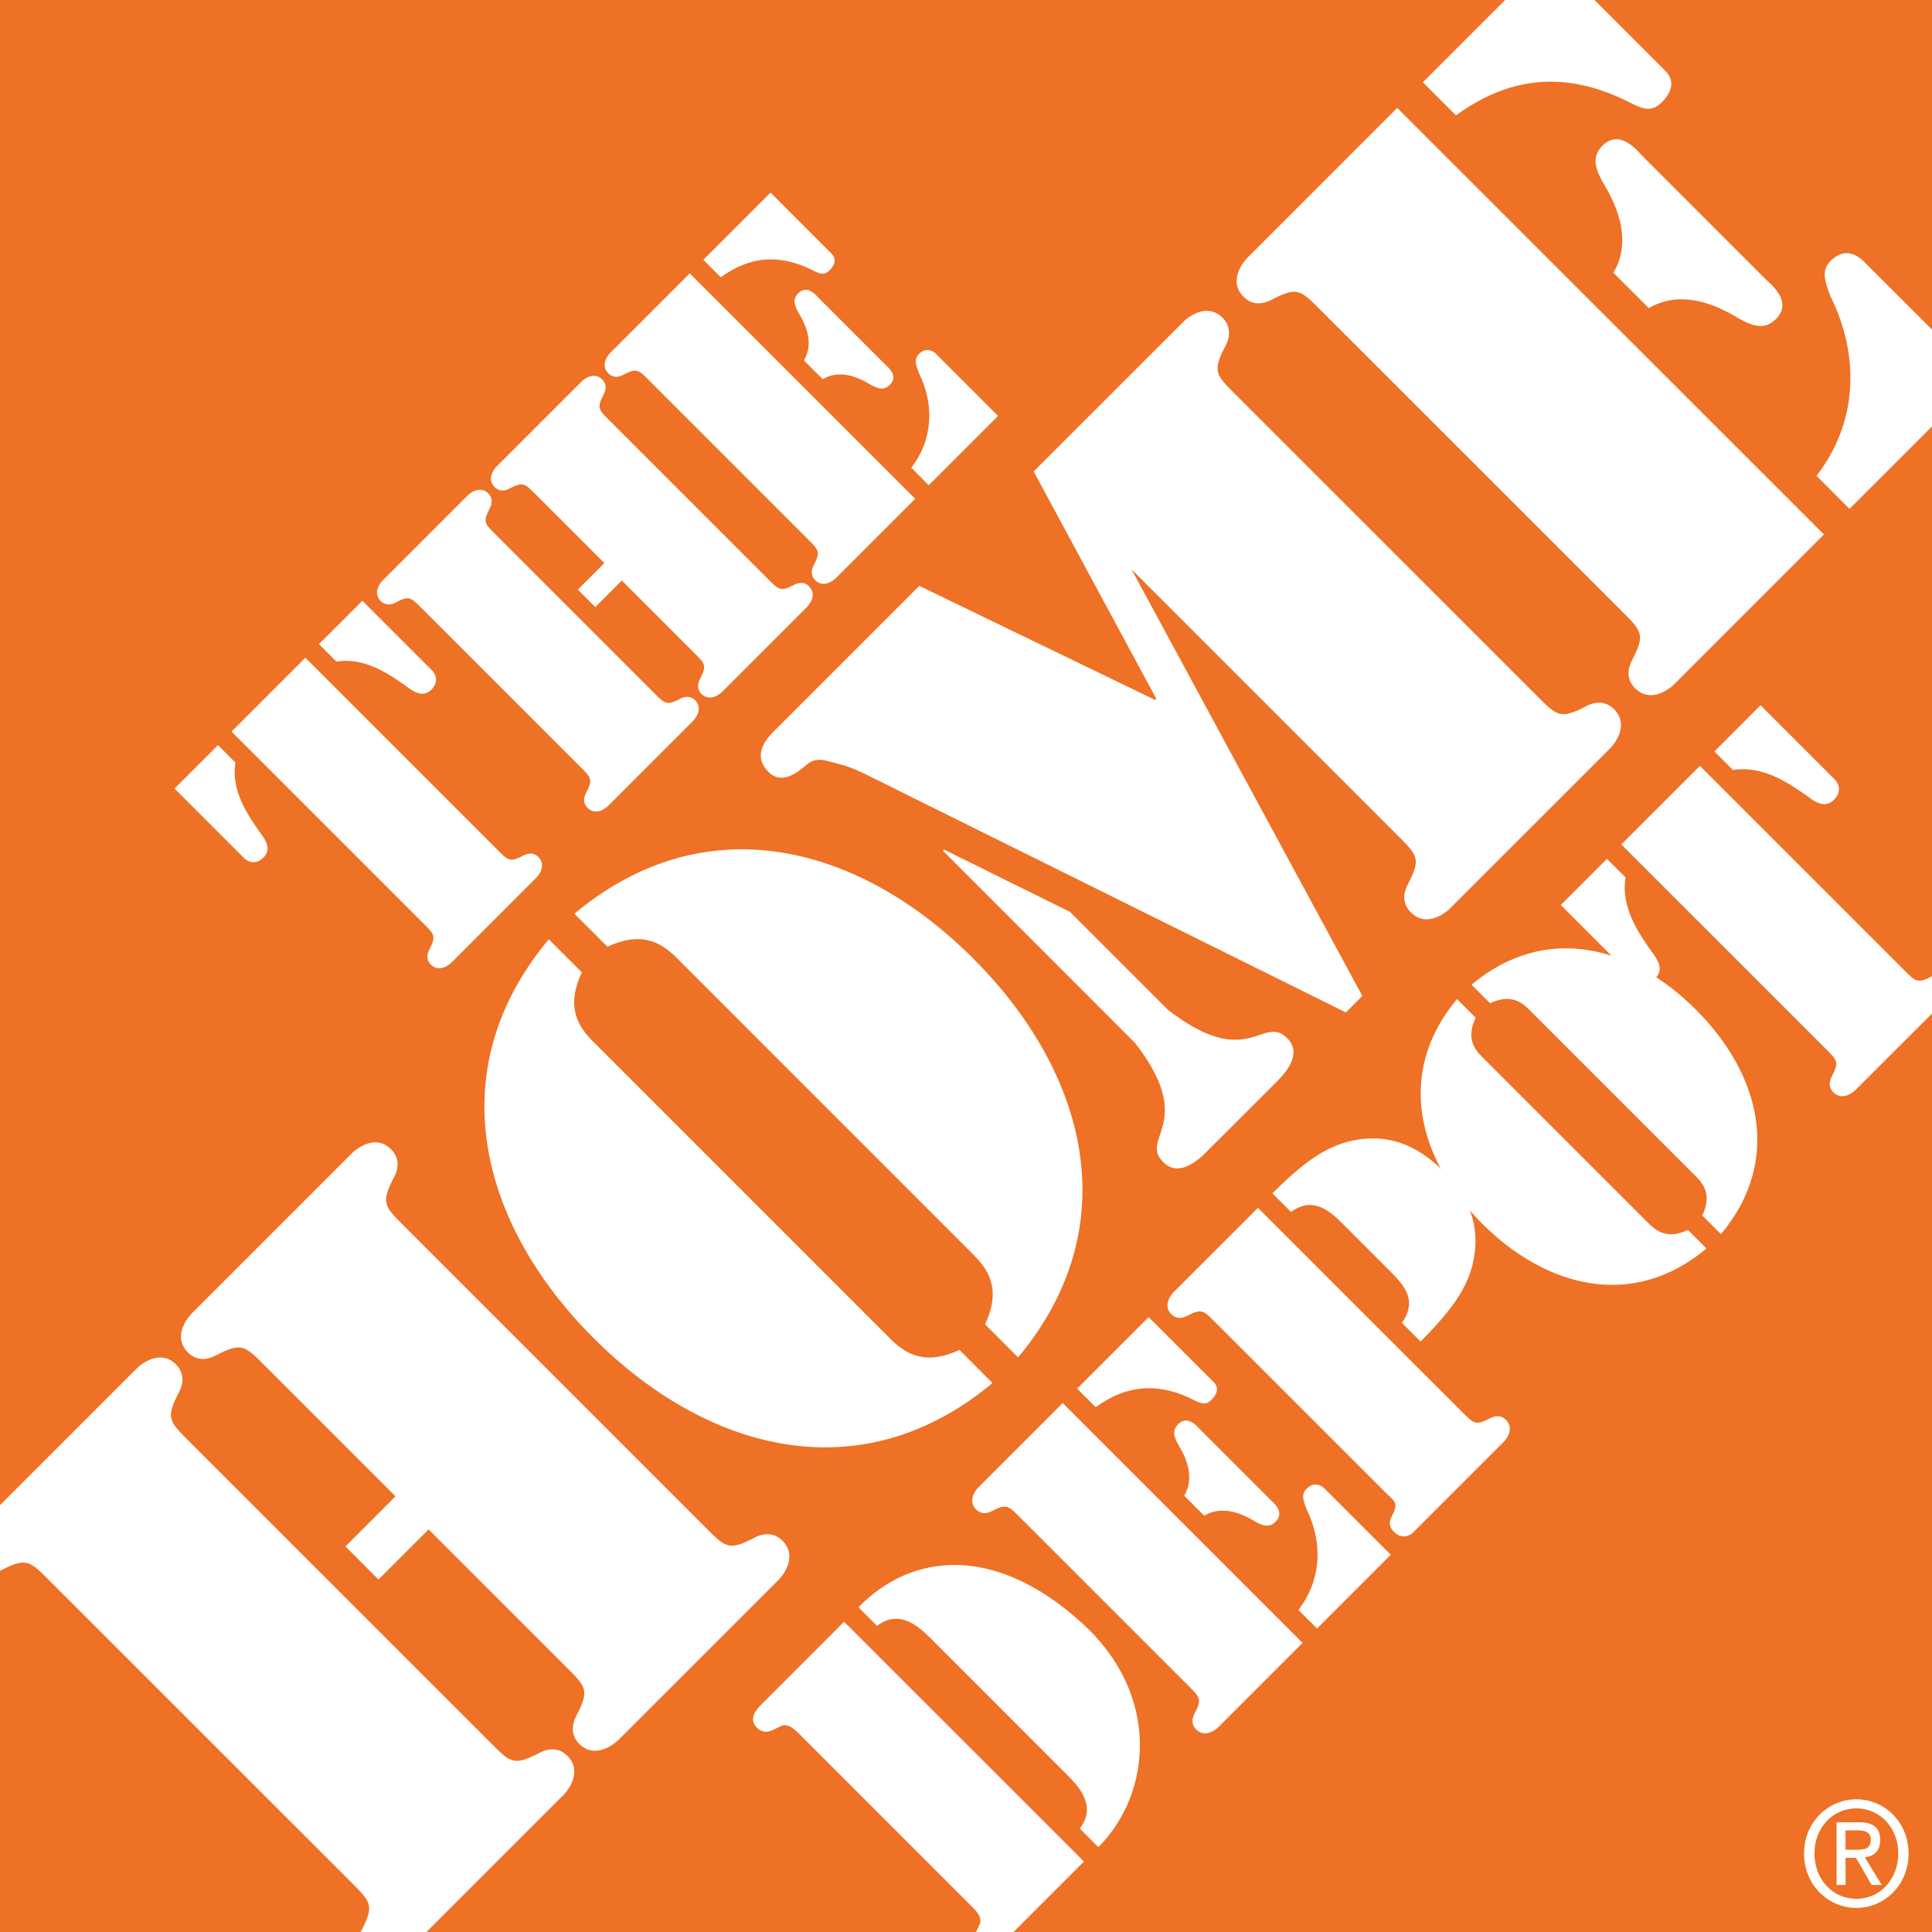
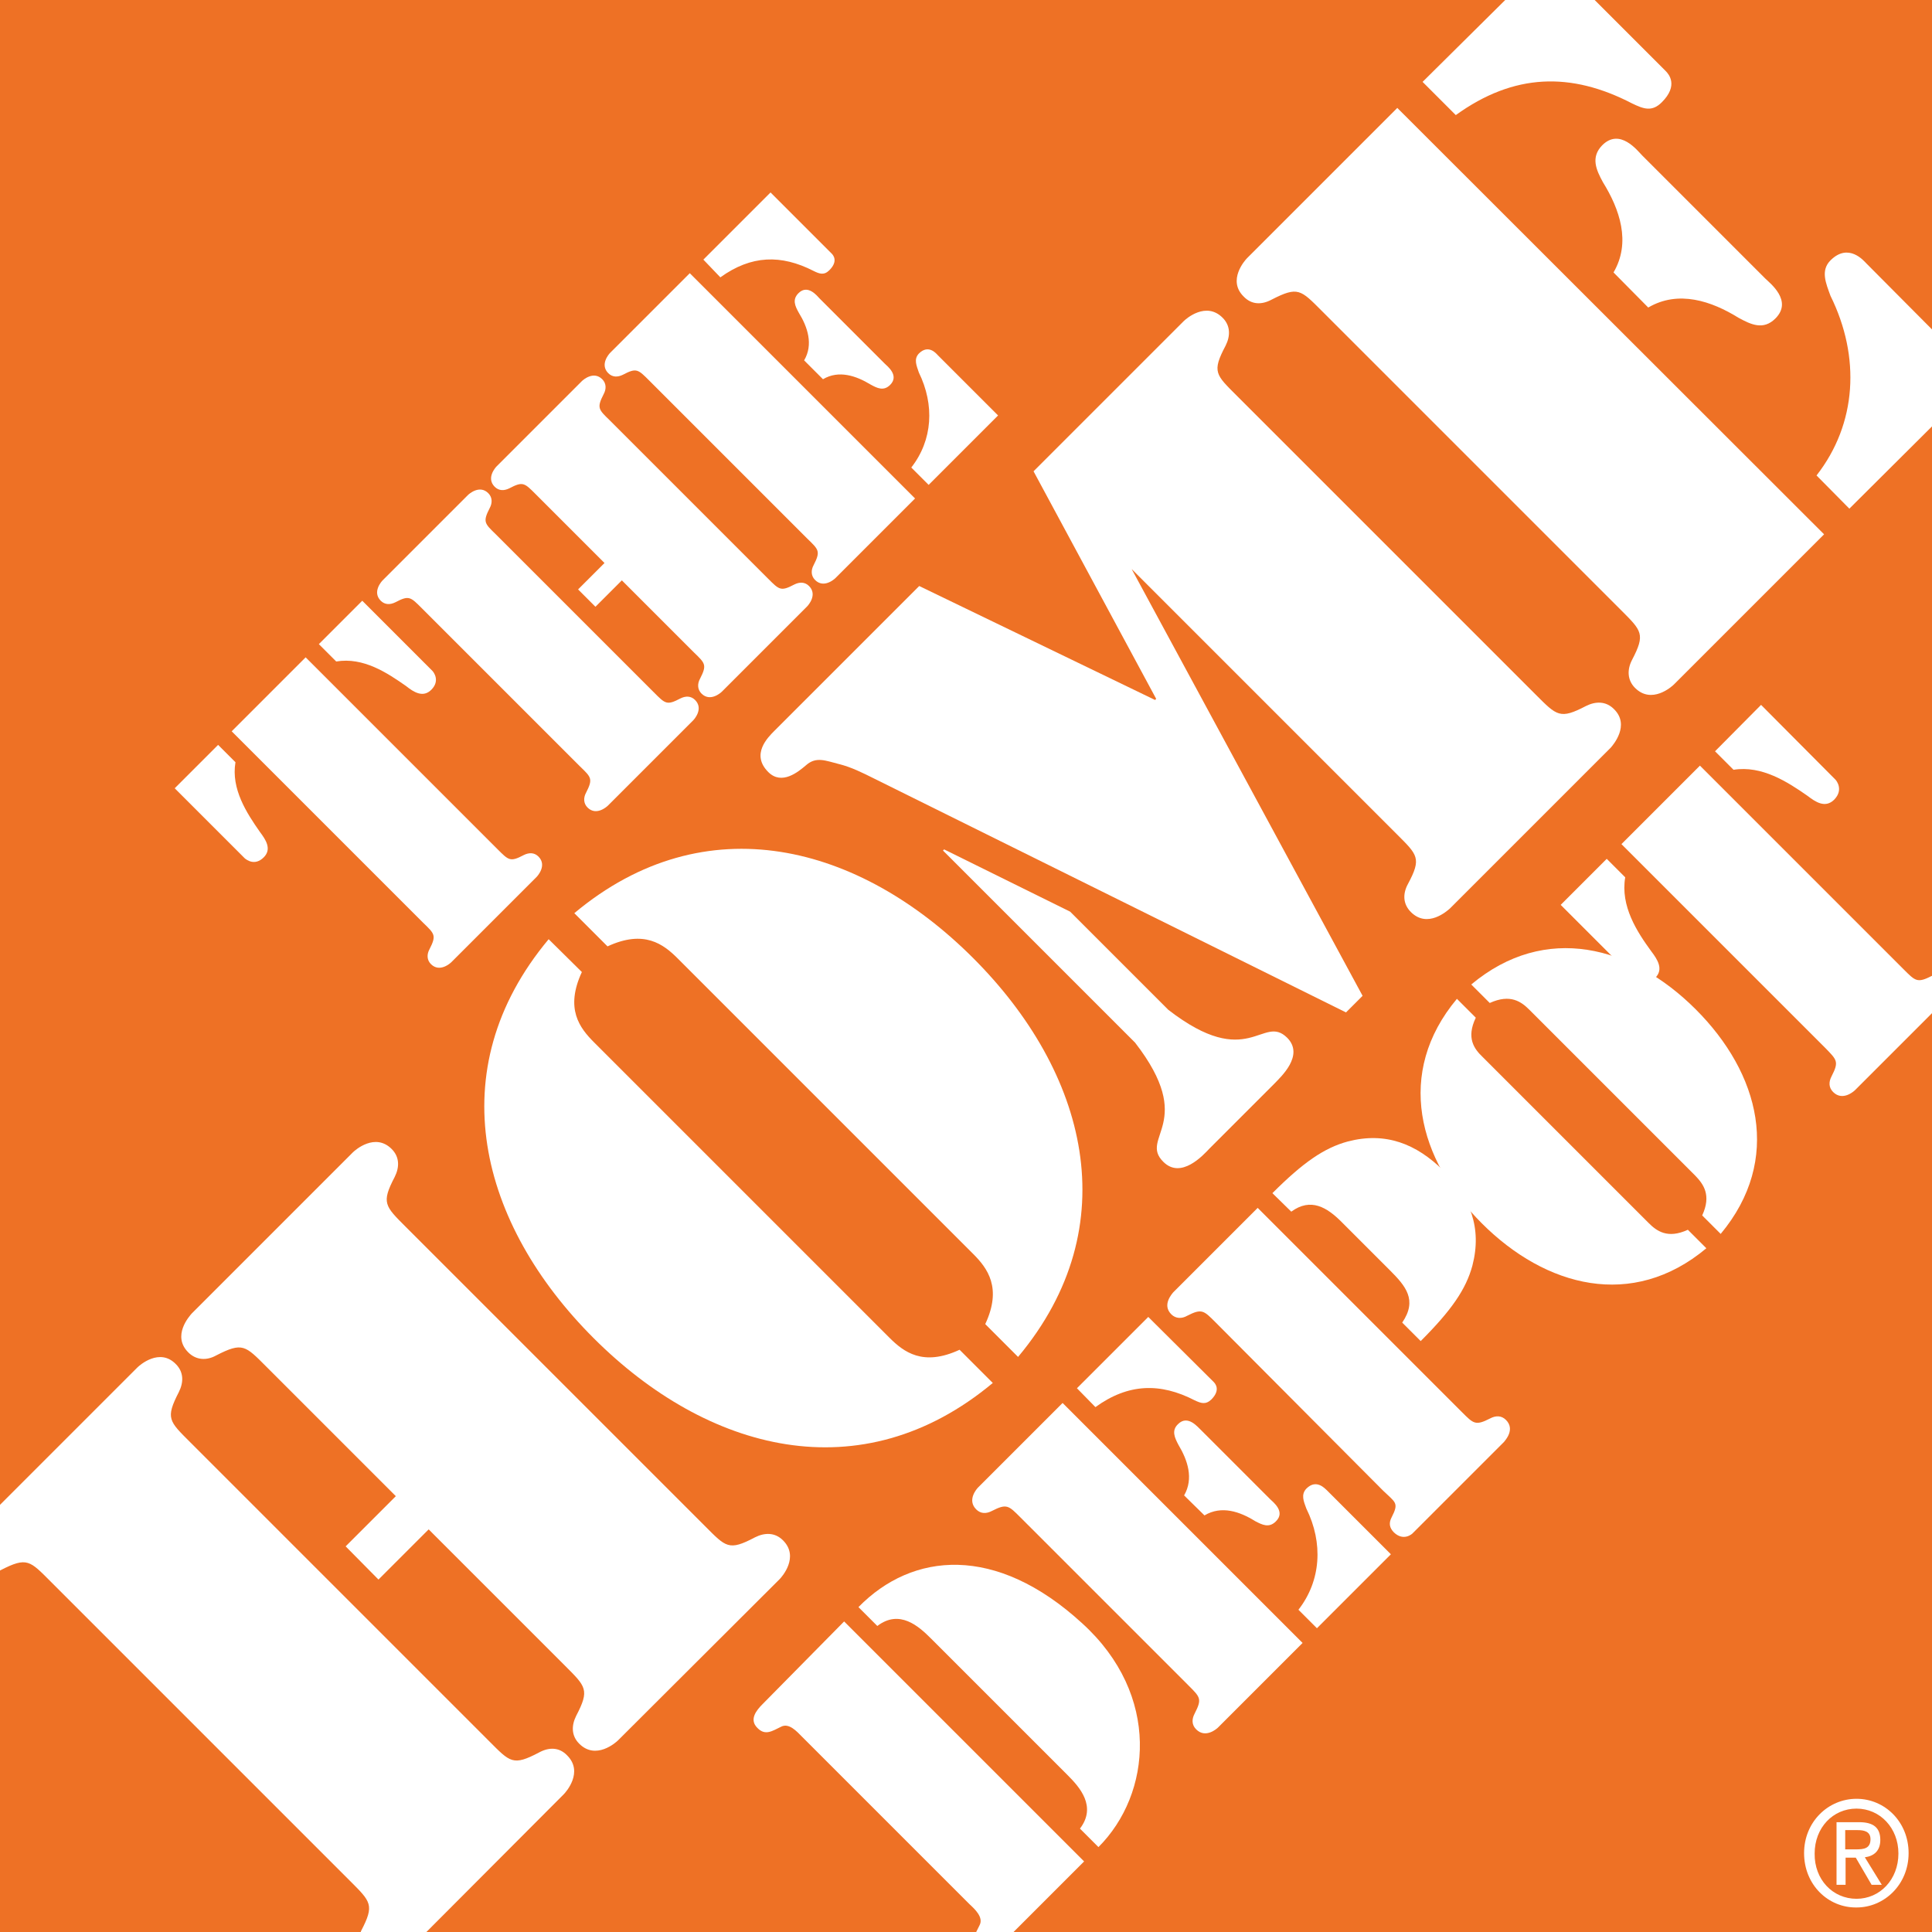
- <svg xmlns="http://www.w3.org/2000/svg" version="1.1" id="Layer_1" x="0px" y="0px" width="175.748px" height="175.748px" viewBox="0 0 175.748 175.748" style="enable-background:new 0 0 175.748 175.748;" xml:space="preserve">
-   <polygon style="fill:#EE7125;" points="0,0 175.748,0 175.748,175.748 0,175.748 " />
-   <path style="fill:#FFFFFF;" d="M38.988,139.122l-4.561,4.56l-3-3.008l4.551-4.558l-11.784-11.779 c-1.912-1.917-2.174-2.278-4.56-1.041c-0.874,0.47-1.817,0.463-2.536-0.264c-1.504-1.503,0.102-3.308,0.311-3.521l14.651-14.649 c0.207-0.207,2.014-1.811,3.519-0.313c0.728,0.731,0.734,1.663,0.266,2.541c-1.246,2.384-0.88,2.642,1.038,4.56L64.07,138.84 c1.916,1.924,2.177,2.289,4.563,1.038c0.882-0.461,1.81-0.457,2.54,0.267c1.5,1.506-0.099,3.318-0.304,3.527l-14.655,14.646 c-0.21,0.207-2.023,1.81-3.526,0.312c-0.722-0.73-0.724-1.663-0.264-2.544c1.249-2.382,0.883-2.642-1.035-4.562L38.988,139.122 L38.988,139.122z M38.79,175.748h-5.977c0.015-0.031,0.031-0.062,0.047-0.094c1.238-2.373,0.878-2.639-1.039-4.557L4.629,143.911 c-1.924-1.925-2.179-2.288-4.562-1.047c-0.022,0.012-0.045,0.021-0.067,0.034v-5.979l12.491-12.489 c0.207-0.201,2.018-1.812,3.518-0.312c0.726,0.73,0.733,1.66,0.267,2.541c-1.247,2.39-0.883,2.645,1.042,4.568l27.188,27.184 c1.92,1.926,2.176,2.288,4.562,1.044c0.88-0.468,1.814-0.468,2.54,0.262c1.501,1.507-0.103,3.315-0.308,3.522L38.79,175.748 L38.79,175.748z" />
-   <path style="fill:#FFFFFF;" d="M113.439,23.482L127.1,9.817l38.817,38.799L152.25,62.29c-0.208,0.207-2.025,1.812-3.525,0.31 c-0.728-0.729-0.728-1.666-0.262-2.541c1.24-2.384,0.883-2.645-1.04-4.567l-27.194-27.188c-1.92-1.914-2.176-2.281-4.562-1.035 c-0.882,0.465-1.815,0.465-2.538-0.263C111.624,25.506,113.232,23.686,113.439,23.482L113.439,23.482z M136.919,0h8.129l6.464,6.468 c0.262,0.258,1.199,1.302-0.357,2.847c-0.883,0.884-1.66,0.625-2.695,0.11c-5.546-2.868-10.73-2.76-16.016,1.067l-3.012-3.006 L136.919,0L136.919,0z M175.748,29.98v8.81l-7.505,7.499l-3.003-3.005c3.678-4.716,4.025-10.778,1.275-16.323 c-0.416-1.143-0.938-2.287-0.006-3.213c1.659-1.659,3.057,0.055,3.264,0.266L175.748,29.98L175.748,29.98z M146.768,24.813 c1.604-2.744,0.562-5.75-0.945-8.191c-0.611-1.134-1.137-2.282-0.053-3.369c1.604-1.597,3.223,0.524,3.637,0.939l11.201,11.204 c0.416,0.414,2.541,2.028,0.94,3.631c-1.091,1.092-2.229,0.562-3.377-0.058c-2.438-1.501-5.442-2.536-8.187-0.942L146.768,24.813 L146.768,24.813z" />
-   <path style="fill:#FFFFFF;" d="M98.602,169.34l-6.41,6.408h-3.408c0.09-0.203,0.199-0.412,0.306-0.634 c0.386-0.724-0.463-1.46-0.898-1.896L72.902,157.93c-0.44-0.436-1.166-1.281-1.895-0.899c-0.787,0.379-1.429,0.846-2.162,0.118 c-0.756-0.758-0.115-1.58,0.469-2.156l7.468-7.469L98.602,169.34L98.602,169.34z" />
-   <path style="fill:#FFFFFF;" d="M147.486,76.814l7.148-7.147l18.553,18.552c1.076,1.08,1.228,1.284,2.561,0.588v3.39l-6.994,6.989 c-0.115,0.116-1.137,1.024-1.982,0.174c-0.408-0.404-0.41-0.93-0.146-1.426c0.702-1.341,0.495-1.484-0.58-2.563L147.486,76.814 L147.486,76.814z M166.947,70.948c0.115,0.12,0.758,0.934-0.12,1.808c-0.815,0.814-1.72,0.207-2.445-0.354 c-1.812-1.277-4.146-2.793-6.739-2.354l-1.693-1.691l4.199-4.205L166.947,70.948L166.947,70.948z M141.979,82.326l4.199-4.199 l1.693,1.689c-0.441,2.6,1.076,4.93,2.361,6.738c0.554,0.73,1.162,1.635,0.348,2.449c-0.873,0.876-1.688,0.238-1.809,0.117 L141.979,82.326L141.979,82.326z" />
-   <path style="fill:#FFFFFF;" d="M52.929,88.452c-1.554,3.313-0.202,5.075,1.097,6.372L80.9,121.7 c1.297,1.299,3.063,2.647,6.375,1.095l3.009,3.014c-11.962,9.987-25.956,6.243-36.284-4.08C43.678,111.4,39.93,97.402,49.92,85.443 L52.929,88.452L52.929,88.452z M89.609,120.471c1.551-3.312,0.201-5.084-1.104-6.378L61.637,87.214 c-1.3-1.294-3.066-2.642-6.375-1.089l-3.011-3.007c11.958-9.992,25.959-6.249,36.282,4.075c10.324,10.327,14.072,24.32,4.08,36.286 L89.609,120.471L89.609,120.471z" />
-   <path style="fill:#FFFFFF;" d="M146.818,64.504c-0.73-0.719-1.66-0.729-2.543-0.258c-2.385,1.24-2.639,0.879-4.562-1.043 l-27.189-27.186c-1.924-1.92-2.289-2.177-1.039-4.566c0.457-0.877,0.457-1.813-0.266-2.54c-1.504-1.503-3.314,0.104-3.52,0.31 l-13.67,13.666l11.164,20.692l-0.107,0.099L83.627,53.296L70.482,66.439c-0.619,0.619-2.18,2.172-0.574,3.783 c1.244,1.248,2.75-0.047,3.42-0.621c0.936-0.824,1.77-0.41,3.007-0.096c1.089,0.26,2.126,0.78,3.165,1.305l42.928,21.29l1.5-1.498 L102.93,51.791l24.096,24.095c1.92,1.923,2.283,2.186,1.039,4.563c-0.471,0.886-0.463,1.815,0.271,2.542 c1.497,1.501,3.311-0.098,3.52-0.309l14.66-14.654C146.723,67.818,148.318,66.006,146.818,64.504L146.818,64.504z" />
-   <path style="fill:#FFFFFF;" d="M106.262,91.874l-8.923-8.922l-11.457-5.663l-0.104,0.105l17.48,17.485 c5.657,7.312,0.325,8.604,2.559,10.838c1.606,1.604,3.623-0.624,4.19-1.195l5.903-5.896c0.566-0.571,2.789-2.583,1.18-4.189 C114.859,92.202,113.574,97.534,106.262,91.874L106.262,91.874z" />
-   <path style="fill:#FFFFFF;" d="M78.092,146.207c4.899-5.02,12.482-5.719,20.362,1.463c7.174,6.529,6.302,15.514,1.459,20.357 l-1.69-1.692c1.547-2.017-0.029-3.767-1.143-4.871l-12.423-12.43c-1.11-1.106-2.86-2.681-4.87-1.136L78.092,146.207L78.092,146.207z " />
-   <path style="fill:#FFFFFF;" d="M88.971,135.33l7.698-7.699l21.819,21.82l-7.698,7.699c-0.117,0.113-1.14,1.02-1.985,0.175 c-0.406-0.408-0.408-0.935-0.146-1.429c0.703-1.34,0.498-1.486-0.578-2.568l-15.285-15.285c-1.08-1.076-1.229-1.281-2.566-0.586 c-0.498,0.27-1.022,0.268-1.434-0.143C87.948,136.473,88.854,135.445,88.971,135.33L88.971,135.33z M97.982,126.316l6.504-6.502 l5.922,5.916c0.146,0.147,0.675,0.729-0.202,1.607c-0.498,0.496-0.931,0.352-1.517,0.059c-3.125-1.604-6.037-1.545-9.018,0.608 L97.982,126.316L97.982,126.316z M118.109,146.445c2.07-2.652,2.277-6.067,0.729-9.193c-0.229-0.641-0.527-1.279-0.003-1.805 c0.938-0.934,1.726,0.027,1.841,0.146l5.838,5.837l-6.709,6.709L118.109,146.445L118.109,146.445z M107.725,136.059 c0.904-1.543,0.322-3.231-0.522-4.604c-0.354-0.645-0.646-1.289-0.03-1.902c0.905-0.9,1.812,0.297,2.045,0.529l6.303,6.304 c0.229,0.229,1.428,1.136,0.52,2.04c-0.607,0.614-1.251,0.321-1.895-0.031c-1.369-0.842-3.06-1.428-4.606-0.521L107.725,136.059 L107.725,136.059z" />
-   <path style="fill:#FFFFFF;" d="M115.745,108.557c2.772-2.773,4.696-4.119,6.858-4.697c3.443-0.879,6.215,0.203,8.668,2.648 c2.445,2.448,3.525,5.225,2.65,8.667c-0.586,2.161-1.926,4.089-4.699,6.857l-1.691-1.688c1.4-2.049,0.296-3.33-1.133-4.764 l-4.405-4.404c-1.313-1.309-2.774-2.244-4.556-0.93L115.745,108.557L115.745,108.557z M110.551,120.287 c-1.078-1.08-1.225-1.283-2.568-0.587c-0.494,0.267-1.019,0.261-1.428-0.149c-0.844-0.843,0.061-1.865,0.176-1.982l7.701-7.696 l18.557,18.556c1.074,1.074,1.223,1.284,2.564,0.58c0.498-0.261,1.021-0.264,1.432,0.145c0.85,0.847-0.057,1.869-0.174,1.982 l-8.256,8.258c-0.115,0.121-0.908,0.793-1.756-0.051c-0.406-0.41-0.479-0.867-0.217-1.363c0.701-1.34,0.334-1.326-0.744-2.408 L110.551,120.287L110.551,120.287z" />
-   <path style="fill:#FFFFFF;" d="M134.236,92.579c-0.877,1.866-0.121,2.854,0.607,3.583l15.113,15.109 c0.729,0.729,1.723,1.488,3.587,0.611l1.692,1.691c-6.737,5.634-14.614,3.535-20.418-2.272c-5.809-5.805-7.907-13.681-2.278-20.421 L134.236,92.579L134.236,92.579z M154.857,110.573c0.875-1.866,0.117-2.855-0.613-3.589l-15.109-15.107 c-0.73-0.732-1.721-1.488-3.588-0.617l-1.689-1.688c6.74-5.633,14.615-3.529,20.416,2.275c5.808,5.805,7.912,13.676,2.279,20.42 L154.857,110.573L154.857,110.573z" />
-   <path style="fill:#FFFFFF;" d="M21.061,66.547l6.717-6.717l17.438,17.438c1.015,1.015,1.152,1.207,2.413,0.549 c0.466-0.248,0.959-0.248,1.343,0.137c0.795,0.794-0.055,1.754-0.164,1.863l-7.759,7.762c-0.11,0.107-1.069,0.959-1.864,0.162 c-0.385-0.383-0.385-0.876-0.137-1.344c0.657-1.261,0.466-1.397-0.549-2.412L21.061,66.547L21.061,66.547z M39.349,61.036 c0.11,0.11,0.712,0.876-0.11,1.7c-0.769,0.768-1.619,0.19-2.303-0.329c-1.7-1.207-3.894-2.634-6.334-2.222l-1.59-1.59l3.949-3.947 L39.349,61.036L39.349,61.036z M15.878,71.729l3.949-3.949l1.589,1.591c-0.411,2.44,1.014,4.634,2.221,6.335 c0.521,0.686,1.097,1.535,0.33,2.302c-0.824,0.824-1.591,0.22-1.701,0.109L15.878,71.729L15.878,71.729z" />
-   <path style="fill:#FFFFFF;" d="M59.473,63.011c1.016,1.015,1.152,1.205,2.414,0.548c0.465-0.246,0.959-0.246,1.344,0.137 c0.793,0.795-0.057,1.755-0.166,1.865l-7.758,7.758c-0.11,0.111-1.07,0.961-1.865,0.166c-0.382-0.385-0.384-0.879-0.136-1.346 c0.658-1.26,0.466-1.396-0.548-2.412L38.389,55.361c-1.014-1.016-1.152-1.207-2.413-0.549c-0.467,0.246-0.96,0.246-1.343-0.138 c-0.795-0.795,0.055-1.755,0.164-1.864l7.76-7.76c0.11-0.107,1.069-0.959,1.864-0.164c0.385,0.385,0.385,0.879,0.136,1.344 c-0.657,1.261-0.465,1.398,0.55,2.412L59.473,63.011L59.473,63.011z M56.567,52.811l-2.413,2.414l-1.59-1.592l2.413-2.412 l-6.224-6.225c-1.015-1.014-1.152-1.207-2.413-0.548c-0.466,0.247-0.959,0.247-1.344-0.138c-0.795-0.795,0.056-1.754,0.165-1.865 l7.759-7.758c0.11-0.109,1.07-0.959,1.865-0.164c0.383,0.384,0.383,0.877,0.137,1.343c-0.658,1.261-0.466,1.399,0.548,2.413 l14.367,14.367c1.015,1.015,1.151,1.205,2.413,0.549c0.466-0.247,0.959-0.247,1.343,0.137c0.796,0.795-0.055,1.755-0.163,1.863 l-7.76,7.761c-0.109,0.11-1.068,0.959-1.865,0.164c-0.383-0.382-0.383-0.876-0.137-1.343c0.658-1.262,0.466-1.398-0.548-2.413 L56.567,52.811L56.567,52.811z" />
-   <path style="fill:#FFFFFF;" d="M55.504,32.104l7.239-7.238l20.509,20.508l-7.238,7.238c-0.109,0.108-1.068,0.959-1.865,0.164 c-0.383-0.383-0.383-0.877-0.137-1.342c0.658-1.263,0.467-1.399-0.548-2.414L59.096,34.652c-1.014-1.014-1.152-1.207-2.413-0.549 c-0.466,0.248-0.959,0.248-1.343-0.136C54.545,33.172,55.395,32.212,55.504,32.104L55.504,32.104z M63.979,23.631l6.113-6.113 l5.565,5.565c0.136,0.138,0.629,0.685-0.191,1.507c-0.467,0.467-0.877,0.329-1.425,0.055c-2.936-1.506-5.678-1.453-8.473,0.576 L63.979,23.631L63.979,23.631z M82.896,42.549c1.945-2.494,2.139-5.703,0.686-8.637c-0.221-0.604-0.495-1.207,0-1.7 c0.876-0.877,1.617,0.027,1.727,0.138l5.483,5.482l-6.306,6.307L82.896,42.549L82.896,42.549z M73.135,32.787 c0.85-1.452,0.301-3.042-0.494-4.331c-0.328-0.603-0.603-1.206-0.027-1.782c0.851-0.85,1.701,0.273,1.92,0.494l5.922,5.922 c0.22,0.219,1.343,1.07,0.495,1.919c-0.577,0.575-1.181,0.302-1.784-0.028c-1.289-0.793-2.879-1.342-4.332-0.491L73.135,32.787 L73.135,32.787z" />
-   <path style="fill:#FFFFFF;" d="M164.109,168.604c0-2.836,2.184-4.926,4.766-4.926c2.559,0,4.744,2.09,4.744,4.926 c0,2.863-2.188,4.953-4.744,4.953C166.295,173.557,164.109,171.467,164.109,168.604L164.109,168.604z M168.875,172.732 c2.126,0,3.803-1.75,3.803-4.131c0-2.339-1.677-4.101-3.803-4.101c-2.146,0-3.822,1.762-3.82,4.101 C165.055,170.982,166.729,172.732,168.875,172.732L168.875,172.732z M167.885,171.467h-0.818l-0.002-5.699h2.062 c1.279,0,1.91,0.496,1.91,1.621c0,1.019-0.607,1.465-1.4,1.567l1.539,2.511h-0.92l-1.429-2.47h-0.942V171.467L167.885,171.467z M168.863,168.264c0.697,0,1.316-0.053,1.316-0.928c0-0.705-0.607-0.836-1.181-0.836h-1.117l0.001,1.764H168.863L168.863,168.264z" />
+ <svg xmlns="http://www.w3.org/2000/svg" version="1.1" id="Layer_1" x="0px" y="0px" viewBox="-161 163.3 512 512" enable-background="new -161 163.3 512 512" xml:space="preserve">
+   <polygon fill="#EE7125" points="-161,163.3 351,163.3 351,675.3 -161,675.3 " />
+   <path fill="#FFFFFF" d="M-47.4,568.6l-13.3,13.3l-8.7-8.8l13.3-13.3l-34.3-34.3c-5.6-5.6-6.3-6.6-13.3-3c-2.5,1.4-5.3,1.3-7.4-0.8  c-4.4-4.4,0.3-9.6,0.9-10.3l42.7-42.7c0.6-0.6,5.9-5.3,10.3-0.9c2.1,2.1,2.1,4.8,0.8,7.4c-3.6,6.9-2.6,7.7,3,13.3l79.2,79.2  c5.6,5.6,6.3,6.7,13.3,3c2.6-1.3,5.3-1.3,7.4,0.8c4.4,4.4-0.3,9.7-0.9,10.3L2.8,624.5c-0.6,0.6-5.9,5.3-10.3,0.9  c-2.1-2.1-2.1-4.8-0.8-7.4c3.6-6.9,2.6-7.7-3-13.3L-47.4,568.6L-47.4,568.6z M-48,675.3h-17.4c0-0.1,0.1-0.2,0.1-0.3  c3.6-6.9,2.6-7.7-3-13.3l-79.2-79.2c-5.6-5.6-6.3-6.7-13.3-3.1c-0.1,0-0.1,0.1-0.2,0.1v-17.4l36.4-36.4c0.6-0.6,5.9-5.3,10.2-0.9  c2.1,2.1,2.1,4.8,0.8,7.4c-3.6,7-2.6,7.7,3,13.3l79.2,79.2c5.6,5.6,6.3,6.7,13.3,3c2.6-1.4,5.3-1.4,7.4,0.8  c4.4,4.4-0.3,9.7-0.9,10.3L-48,675.3L-48,675.3z" />
+   <path fill="#FFFFFF" d="M169.5,231.7l39.8-39.8l113.1,113l-39.8,39.8c-0.6,0.6-5.9,5.3-10.3,0.9c-2.1-2.1-2.1-4.9-0.8-7.4  c3.6-6.9,2.6-7.7-3-13.3l-79.2-79.2c-5.6-5.6-6.3-6.6-13.3-3c-2.6,1.4-5.3,1.4-7.4-0.8C164.2,237.6,168.9,232.3,169.5,231.7  L169.5,231.7z M237.9,163.3h23.7l18.8,18.8c0.8,0.8,3.5,3.8-1,8.3c-2.6,2.6-4.8,1.8-7.9,0.3c-16.2-8.4-31.3-8-46.7,3.1l-8.8-8.8  L237.9,163.3L237.9,163.3z M351,250.6v25.7l-21.9,21.8l-8.7-8.8c10.7-13.7,11.7-31.4,3.7-47.6c-1.2-3.3-2.7-6.7,0-9.4  c4.8-4.8,8.9,0.2,9.5,0.8L351,250.6L351,250.6z M266.6,235.5c4.7-8,1.6-16.8-2.8-23.9c-1.8-3.3-3.3-6.6-0.2-9.8  c4.7-4.7,9.4,1.5,10.6,2.7l32.6,32.6c1.2,1.2,7.4,5.9,2.7,10.6c-3.2,3.2-6.5,1.6-9.8-0.2c-7.1-4.4-15.9-7.4-23.9-2.7L266.6,235.5  L266.6,235.5z" />
+   <path fill="#FFFFFF" d="M126.3,656.6l-18.7,18.7h-9.9c0.3-0.6,0.6-1.2,0.9-1.8c1.1-2.1-1.3-4.3-2.6-5.5l-44.5-44.5  c-1.3-1.3-3.4-3.7-5.5-2.6c-2.3,1.1-4.2,2.5-6.3,0.3c-2.2-2.2-0.3-4.6,1.4-6.3L62.7,593L126.3,656.6L126.3,656.6z" />
+   <path fill="#FFFFFF" d="M268.7,387l20.8-20.8l54,54c3.1,3.1,3.6,3.7,7.5,1.7v9.9l-20.4,20.4c-0.3,0.3-3.3,3-5.8,0.5  c-1.2-1.2-1.2-2.7-0.4-4.2c2-3.9,1.4-4.3-1.7-7.5L268.7,387L268.7,387z M325.4,369.9c0.3,0.3,2.2,2.7-0.3,5.3c-2.4,2.4-5,0.6-7.1-1  c-5.3-3.7-12.1-8.1-19.6-6.9l-4.9-4.9l12.2-12.3L325.4,369.9L325.4,369.9z M252.6,403.1l12.2-12.2l4.9,4.9  c-1.3,7.6,3.1,14.4,6.9,19.6c1.6,2.1,3.4,4.8,1,7.1c-2.5,2.6-4.9,0.7-5.3,0.3L252.6,403.1L252.6,403.1z" />
+   <path fill="#FFFFFF" d="M-6.8,420.9c-4.5,9.7-0.6,14.8,3.2,18.6l78.3,78.3c3.8,3.8,8.9,7.7,18.6,3.2l8.8,8.8  C67.2,558.9,26.4,548-3.7,517.9c-30.1-30.1-41-70.9-11.9-105.7L-6.8,420.9L-6.8,420.9z M100.1,514.2c4.5-9.6,0.6-14.8-3.2-18.6  l-78.3-78.3c-3.8-3.8-8.9-7.7-18.6-3.2l-8.8-8.8c34.8-29.1,75.6-18.2,105.7,11.9c30.1,30.1,41,70.9,11.9,105.7L100.1,514.2  L100.1,514.2z" />
+   <path fill="#FFFFFF" d="M266.7,351.2c-2.1-2.1-4.8-2.1-7.4-0.8c-6.9,3.6-7.7,2.6-13.3-3l-79.2-79.2c-5.6-5.6-6.7-6.3-3-13.3  c1.3-2.6,1.3-5.3-0.8-7.4c-4.4-4.4-9.7,0.3-10.3,0.9l-39.8,39.8l32.5,60.3l-0.3,0.3l-62.5-30.2l-38.3,38.3c-1.8,1.8-6.4,6.3-1.7,11  c3.6,3.6,8-0.1,10-1.8c2.7-2.4,5.2-1.2,8.8-0.3c3.2,0.8,6.2,2.3,9.2,3.8l125.1,62l4.4-4.4l-61.2-113.1l70.2,70.2  c5.6,5.6,6.7,6.4,3,13.3c-1.4,2.6-1.3,5.3,0.8,7.4c4.4,4.4,9.6-0.3,10.3-0.9l42.7-42.7C266.4,360.8,271.1,355.5,266.7,351.2  L266.7,351.2z" />
+   <path fill="#FFFFFF" d="M148.6,430.9l-26-26l-33.4-16.5l-0.3,0.3l50.9,50.9c16.5,21.3,0.9,25.1,7.5,31.6c4.7,4.7,10.6-1.8,12.2-3.5  l17.2-17.2c1.6-1.7,8.1-7.5,3.4-12.2C173.6,431.9,169.9,447.4,148.6,430.9L148.6,430.9z" />
+   <path fill="#FFFFFF" d="M66.5,589.2c14.3-14.6,36.4-16.7,59.3,4.3c20.9,19,18.4,45.2,4.3,59.3l-4.9-4.9c4.5-5.9-0.1-11-3.3-14.2  l-36.2-36.2c-3.2-3.2-8.3-7.8-14.2-3.3L66.5,589.2L66.5,589.2z" />
+   <path fill="#FFFFFF" d="M98.2,557.5l22.4-22.4l63.6,63.6l-22.4,22.4c-0.3,0.3-3.3,3-5.8,0.5c-1.2-1.2-1.2-2.7-0.4-4.2  c2-3.9,1.5-4.3-1.7-7.5l-44.5-44.5c-3.1-3.1-3.6-3.7-7.5-1.7c-1.5,0.8-3,0.8-4.2-0.4C95.2,560.8,97.9,557.8,98.2,557.5L98.2,557.5z   M124.4,531.2l18.9-18.9l17.3,17.2c0.4,0.4,2,2.1-0.6,4.7c-1.5,1.4-2.7,1-4.4,0.2c-9.1-4.7-17.6-4.5-26.3,1.8L124.4,531.2  L124.4,531.2z M183.1,589.9c6-7.7,6.6-17.7,2.1-26.8c-0.7-1.9-1.5-3.7,0-5.3c2.7-2.7,5,0.1,5.4,0.4l17,17L188,594.8L183.1,589.9  L183.1,589.9z M152.8,559.6c2.6-4.5,0.9-9.4-1.5-13.4c-1-1.9-1.9-3.8-0.1-5.5c2.6-2.6,5.3,0.9,6,1.5l18.4,18.4  c0.7,0.7,4.2,3.3,1.5,5.9c-1.8,1.8-3.6,0.9-5.5-0.1c-4-2.5-8.9-4.2-13.4-1.5L152.8,559.6L152.8,559.6z" />
+   <path fill="#FFFFFF" d="M176.2,479.5c8.1-8.1,13.7-12,20-13.7c10-2.6,18.1,0.6,25.3,7.7c7.1,7.1,10.3,15.2,7.7,25.2  c-1.7,6.3-5.6,11.9-13.7,20l-4.9-4.9c4.1-6,0.9-9.7-3.3-13.9l-12.8-12.8c-3.8-3.8-8.1-6.5-13.3-2.7L176.2,479.5L176.2,479.5z   M161.1,513.7c-3.1-3.1-3.6-3.7-7.5-1.7c-1.4,0.8-3,0.8-4.2-0.4c-2.5-2.5,0.2-5.4,0.5-5.8l22.4-22.4l54.1,54.1  c3.1,3.1,3.6,3.7,7.5,1.7c1.5-0.8,3-0.8,4.2,0.4c2.5,2.5-0.2,5.4-0.5,5.8l-24.1,24.1c-0.3,0.4-2.6,2.3-5.1-0.1  c-1.2-1.2-1.4-2.5-0.6-4c2-3.9,1-3.9-2.2-7L161.1,513.7L161.1,513.7z" />
+   <path fill="#FFFFFF" d="M230.1,433c-2.6,5.4-0.4,8.3,1.8,10.4l44,44c2.1,2.1,5,4.3,10.4,1.8l4.9,4.9c-19.6,16.4-42.6,10.3-59.5-6.6  c-16.9-16.9-23-39.9-6.6-59.5L230.1,433L230.1,433z M290.1,485.4c2.5-5.4,0.3-8.3-1.8-10.5l-44-44c-2.1-2.1-5-4.3-10.5-1.8l-4.9-4.9  c19.6-16.4,42.6-10.3,59.5,6.6c16.9,16.9,23,39.8,6.6,59.5L290.1,485.4L290.1,485.4z" />
+   <path fill="#FFFFFF" d="M-99.6,357.1l19.6-19.6l50.8,50.8c3,3,3.4,3.5,7,1.6c1.4-0.7,2.8-0.7,3.9,0.4c2.3,2.3-0.2,5.1-0.5,5.4  l-22.6,22.6c-0.3,0.3-3.1,2.8-5.4,0.5c-1.1-1.1-1.1-2.6-0.4-3.9c1.9-3.7,1.4-4.1-1.6-7L-99.6,357.1L-99.6,357.1z M-46.4,341.1  c0.3,0.3,2.1,2.6-0.3,5c-2.2,2.2-4.7,0.6-6.7-1c-5-3.5-11.3-7.7-18.5-6.5l-4.6-4.6l11.5-11.5L-46.4,341.1L-46.4,341.1z   M-114.7,372.2l11.5-11.5l4.6,4.6c-1.2,7.1,3,13.5,6.5,18.5c1.5,2,3.2,4.5,1,6.7c-2.4,2.4-4.6,0.6-5,0.3L-114.7,372.2L-114.7,372.2z  " />
+   <path fill="#FFFFFF" d="M12.3,346.8c3,3,3.4,3.5,7,1.6c1.4-0.7,2.8-0.7,3.9,0.4c2.3,2.3-0.2,5.1-0.5,5.4L0.1,376.8  c-0.3,0.3-3.1,2.8-5.4,0.5c-1.1-1.1-1.1-2.6-0.4-3.9c1.9-3.7,1.4-4.1-1.6-7l-41.9-41.9c-3-3-3.4-3.5-7-1.6c-1.4,0.7-2.8,0.7-3.9-0.4  c-2.3-2.3,0.2-5.1,0.5-5.4l22.6-22.6c0.3-0.3,3.1-2.8,5.4-0.5c1.1,1.1,1.1,2.6,0.4,3.9c-1.9,3.7-1.4,4.1,1.6,7L12.3,346.8  L12.3,346.8z M3.8,317.1l-7,7l-4.6-4.6l7-7L-19,294.3c-3-3-3.4-3.5-7-1.6c-1.4,0.7-2.8,0.7-3.9-0.4c-2.3-2.3,0.2-5.1,0.5-5.4  l22.6-22.6c0.3-0.3,3.1-2.8,5.4-0.5c1.1,1.1,1.1,2.6,0.4,3.9c-1.9,3.7-1.4,4.1,1.6,7l41.9,41.9c3,3,3.4,3.5,7,1.6  c1.4-0.7,2.8-0.7,3.9,0.4c2.3,2.3-0.2,5.1-0.5,5.4l-22.6,22.6c-0.3,0.3-3.1,2.8-5.4,0.5c-1.1-1.1-1.1-2.6-0.4-3.9  c1.9-3.7,1.4-4.1-1.6-7L3.8,317.1L3.8,317.1z" />
+   <path fill="#FFFFFF" d="M0.7,256.8l21.1-21.1l59.7,59.7l-21.1,21.1c-0.3,0.3-3.1,2.8-5.4,0.5c-1.1-1.1-1.1-2.6-0.4-3.9  c1.9-3.7,1.4-4.1-1.6-7l-41.9-41.9c-3-3-3.4-3.5-7-1.6c-1.4,0.7-2.8,0.7-3.9-0.4C-2.1,259.9,0.4,257.1,0.7,256.8L0.7,256.8z   M25.4,232.1l17.8-17.8l16.2,16.2c0.4,0.4,1.8,2-0.6,4.4c-1.4,1.4-2.6,1-4.2,0.2c-8.6-4.4-16.5-4.2-24.7,1.7L25.4,232.1L25.4,232.1z   M80.5,287.2c5.7-7.3,6.2-16.6,2-25.2c-0.6-1.8-1.4-3.5,0-5c2.6-2.6,4.7,0.1,5,0.4l16,16l-18.4,18.4L80.5,287.2L80.5,287.2z   M52.1,258.8c2.5-4.2,0.9-8.9-1.4-12.6c-1-1.8-1.8-3.5-0.1-5.2c2.5-2.5,5,0.8,5.6,1.4l17.3,17.3c0.6,0.6,3.9,3.1,1.4,5.6  c-1.7,1.7-3.4,0.9-5.2-0.1c-3.8-2.3-8.4-3.9-12.6-1.4L52.1,258.8L52.1,258.8z" />
+   <path fill="#FFFFFF" d="M317.1,654.4c0-8.3,6.4-14.4,13.9-14.4c7.5,0,13.8,6.1,13.8,14.4c0,8.3-6.4,14.4-13.8,14.4  C323.5,668.9,317.1,662.8,317.1,654.4L317.1,654.4z M331,666.5c6.2,0,11.1-5.1,11.1-12c0-6.8-4.9-11.9-11.1-11.9  c-6.3,0-11.1,5.1-11.1,11.9C319.8,661.4,324.7,666.5,331,666.5L331,666.5z M328.1,662.8h-2.4l0-16.6h6c3.7,0,5.6,1.4,5.6,4.7  c0,3-1.8,4.3-4.1,4.6l4.5,7.3H335l-4.2-7.2h-2.7L328.1,662.8L328.1,662.8z M330.9,653.4c2,0,3.8-0.2,3.8-2.7c0-2.1-1.8-2.4-3.4-2.4  h-3.3l0,5.1L330.9,653.4L330.9,653.4z" />
</svg>
